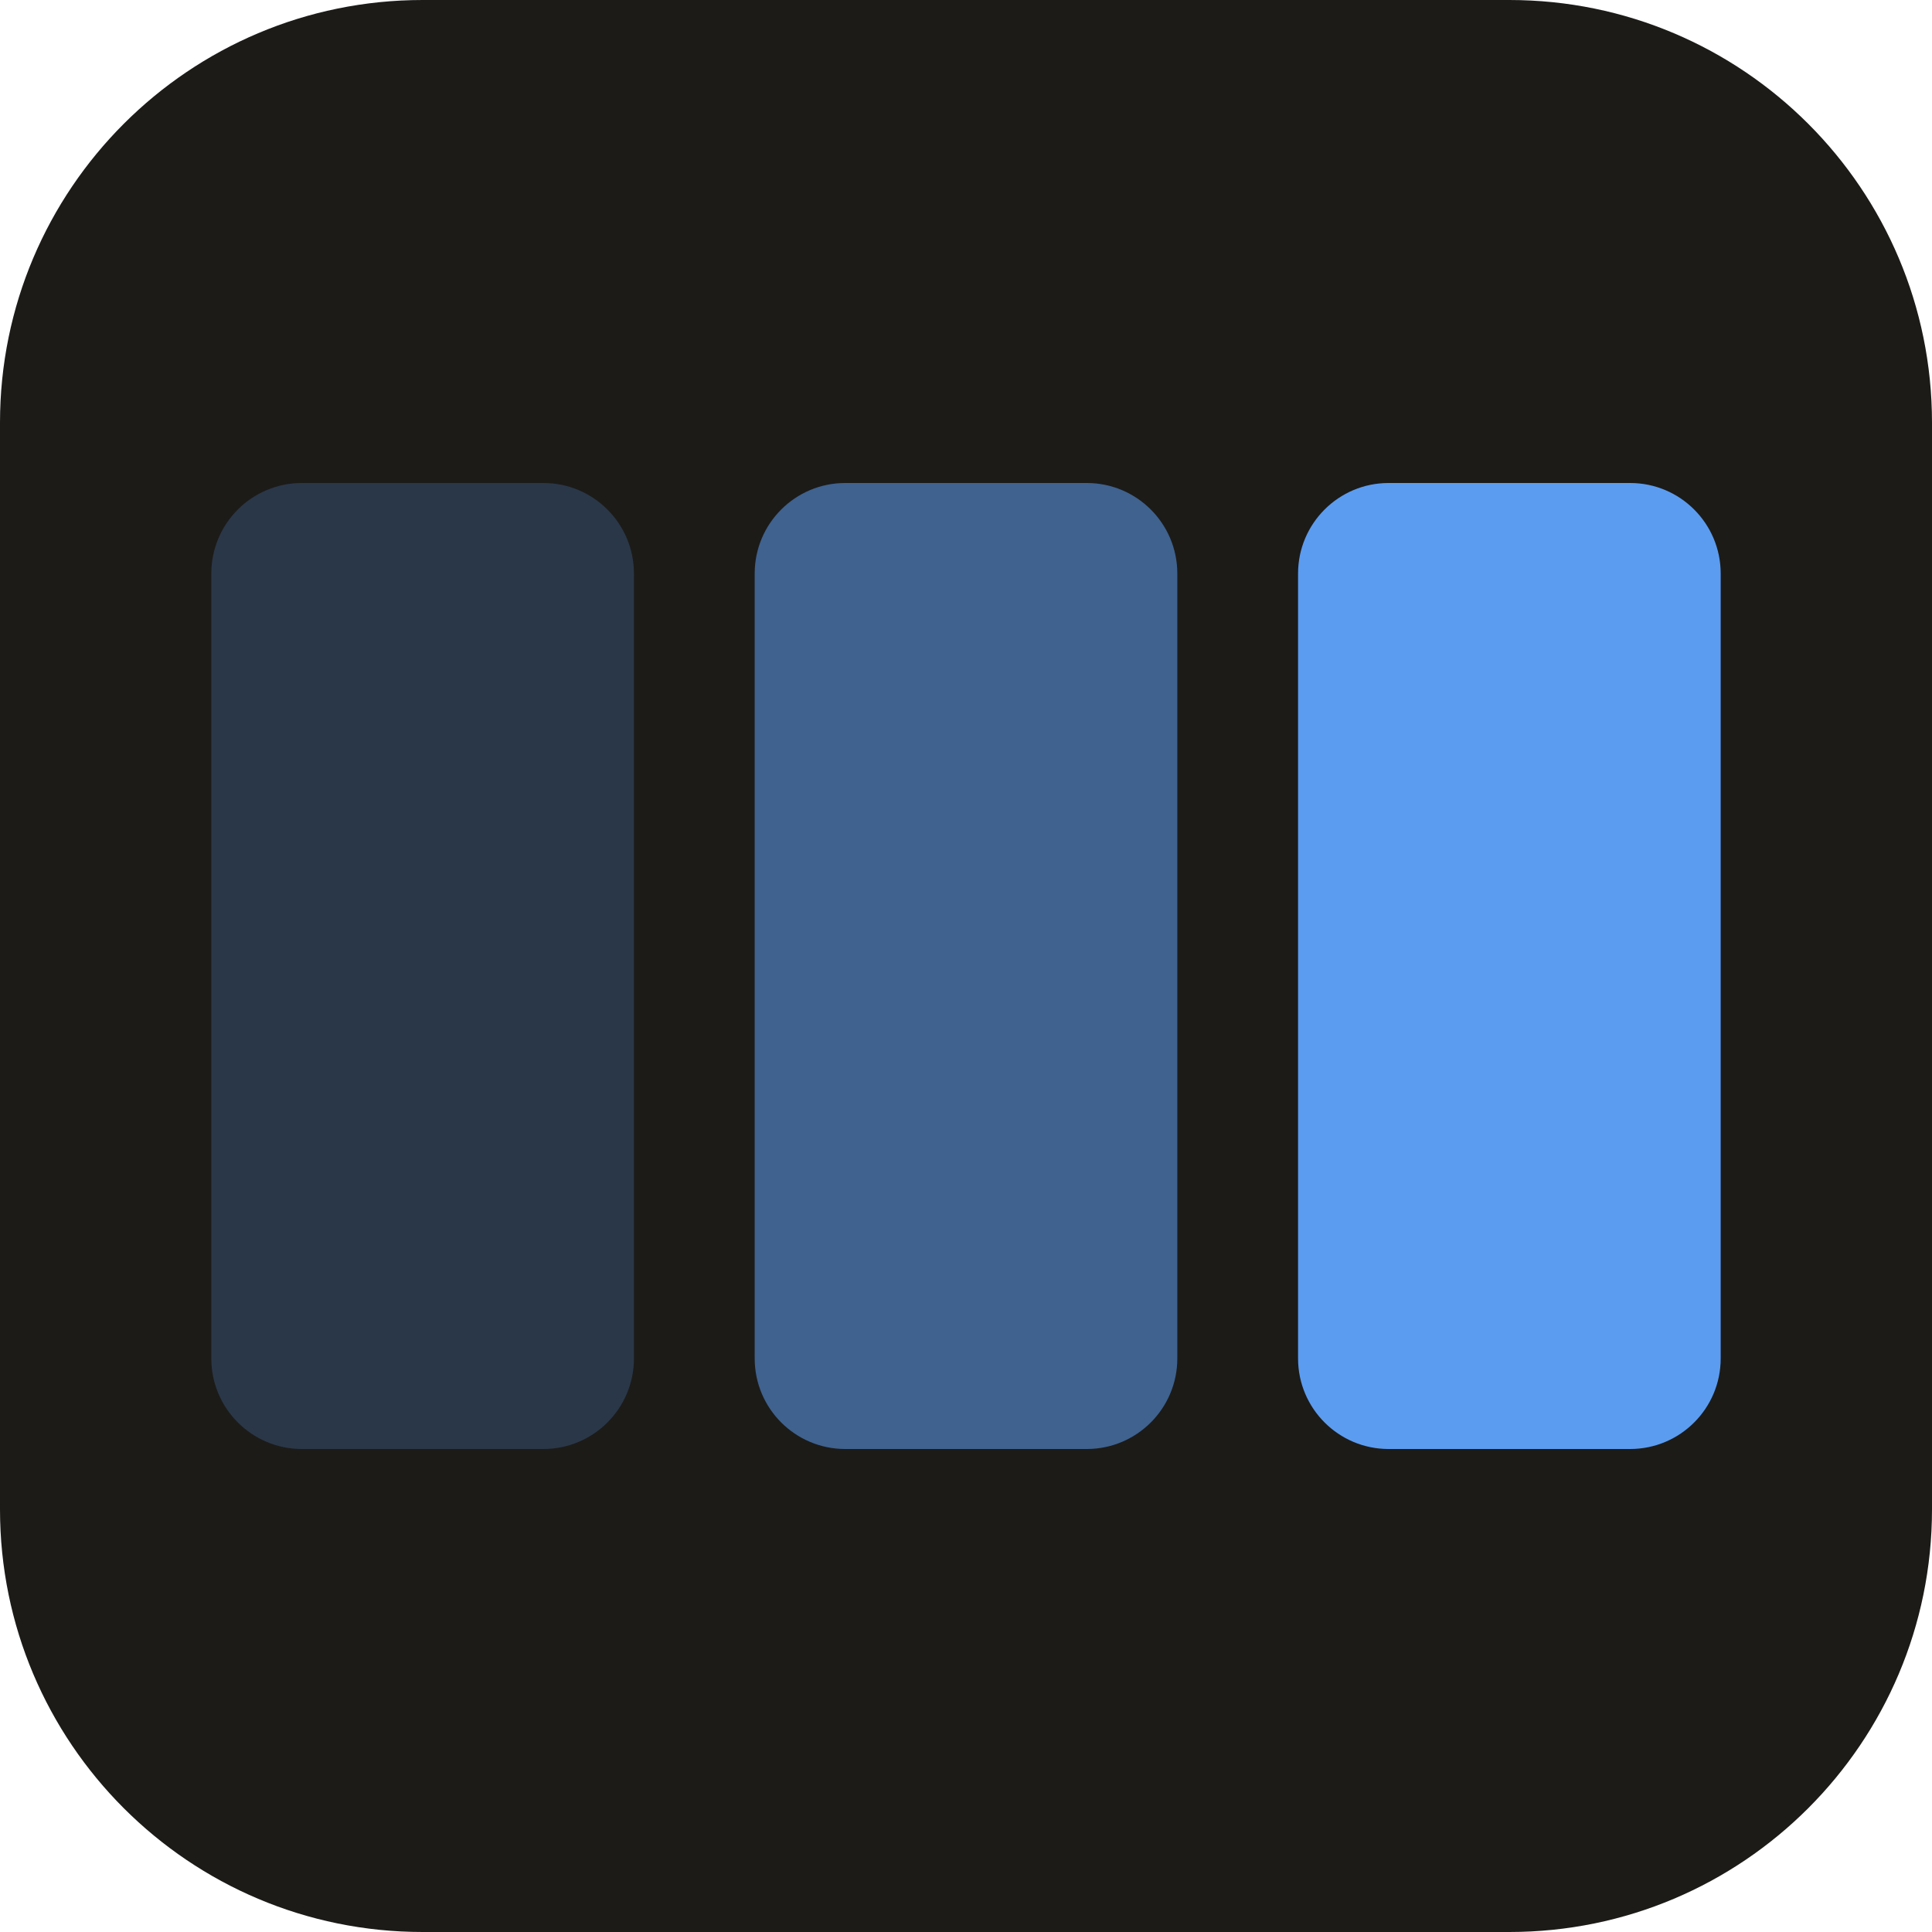
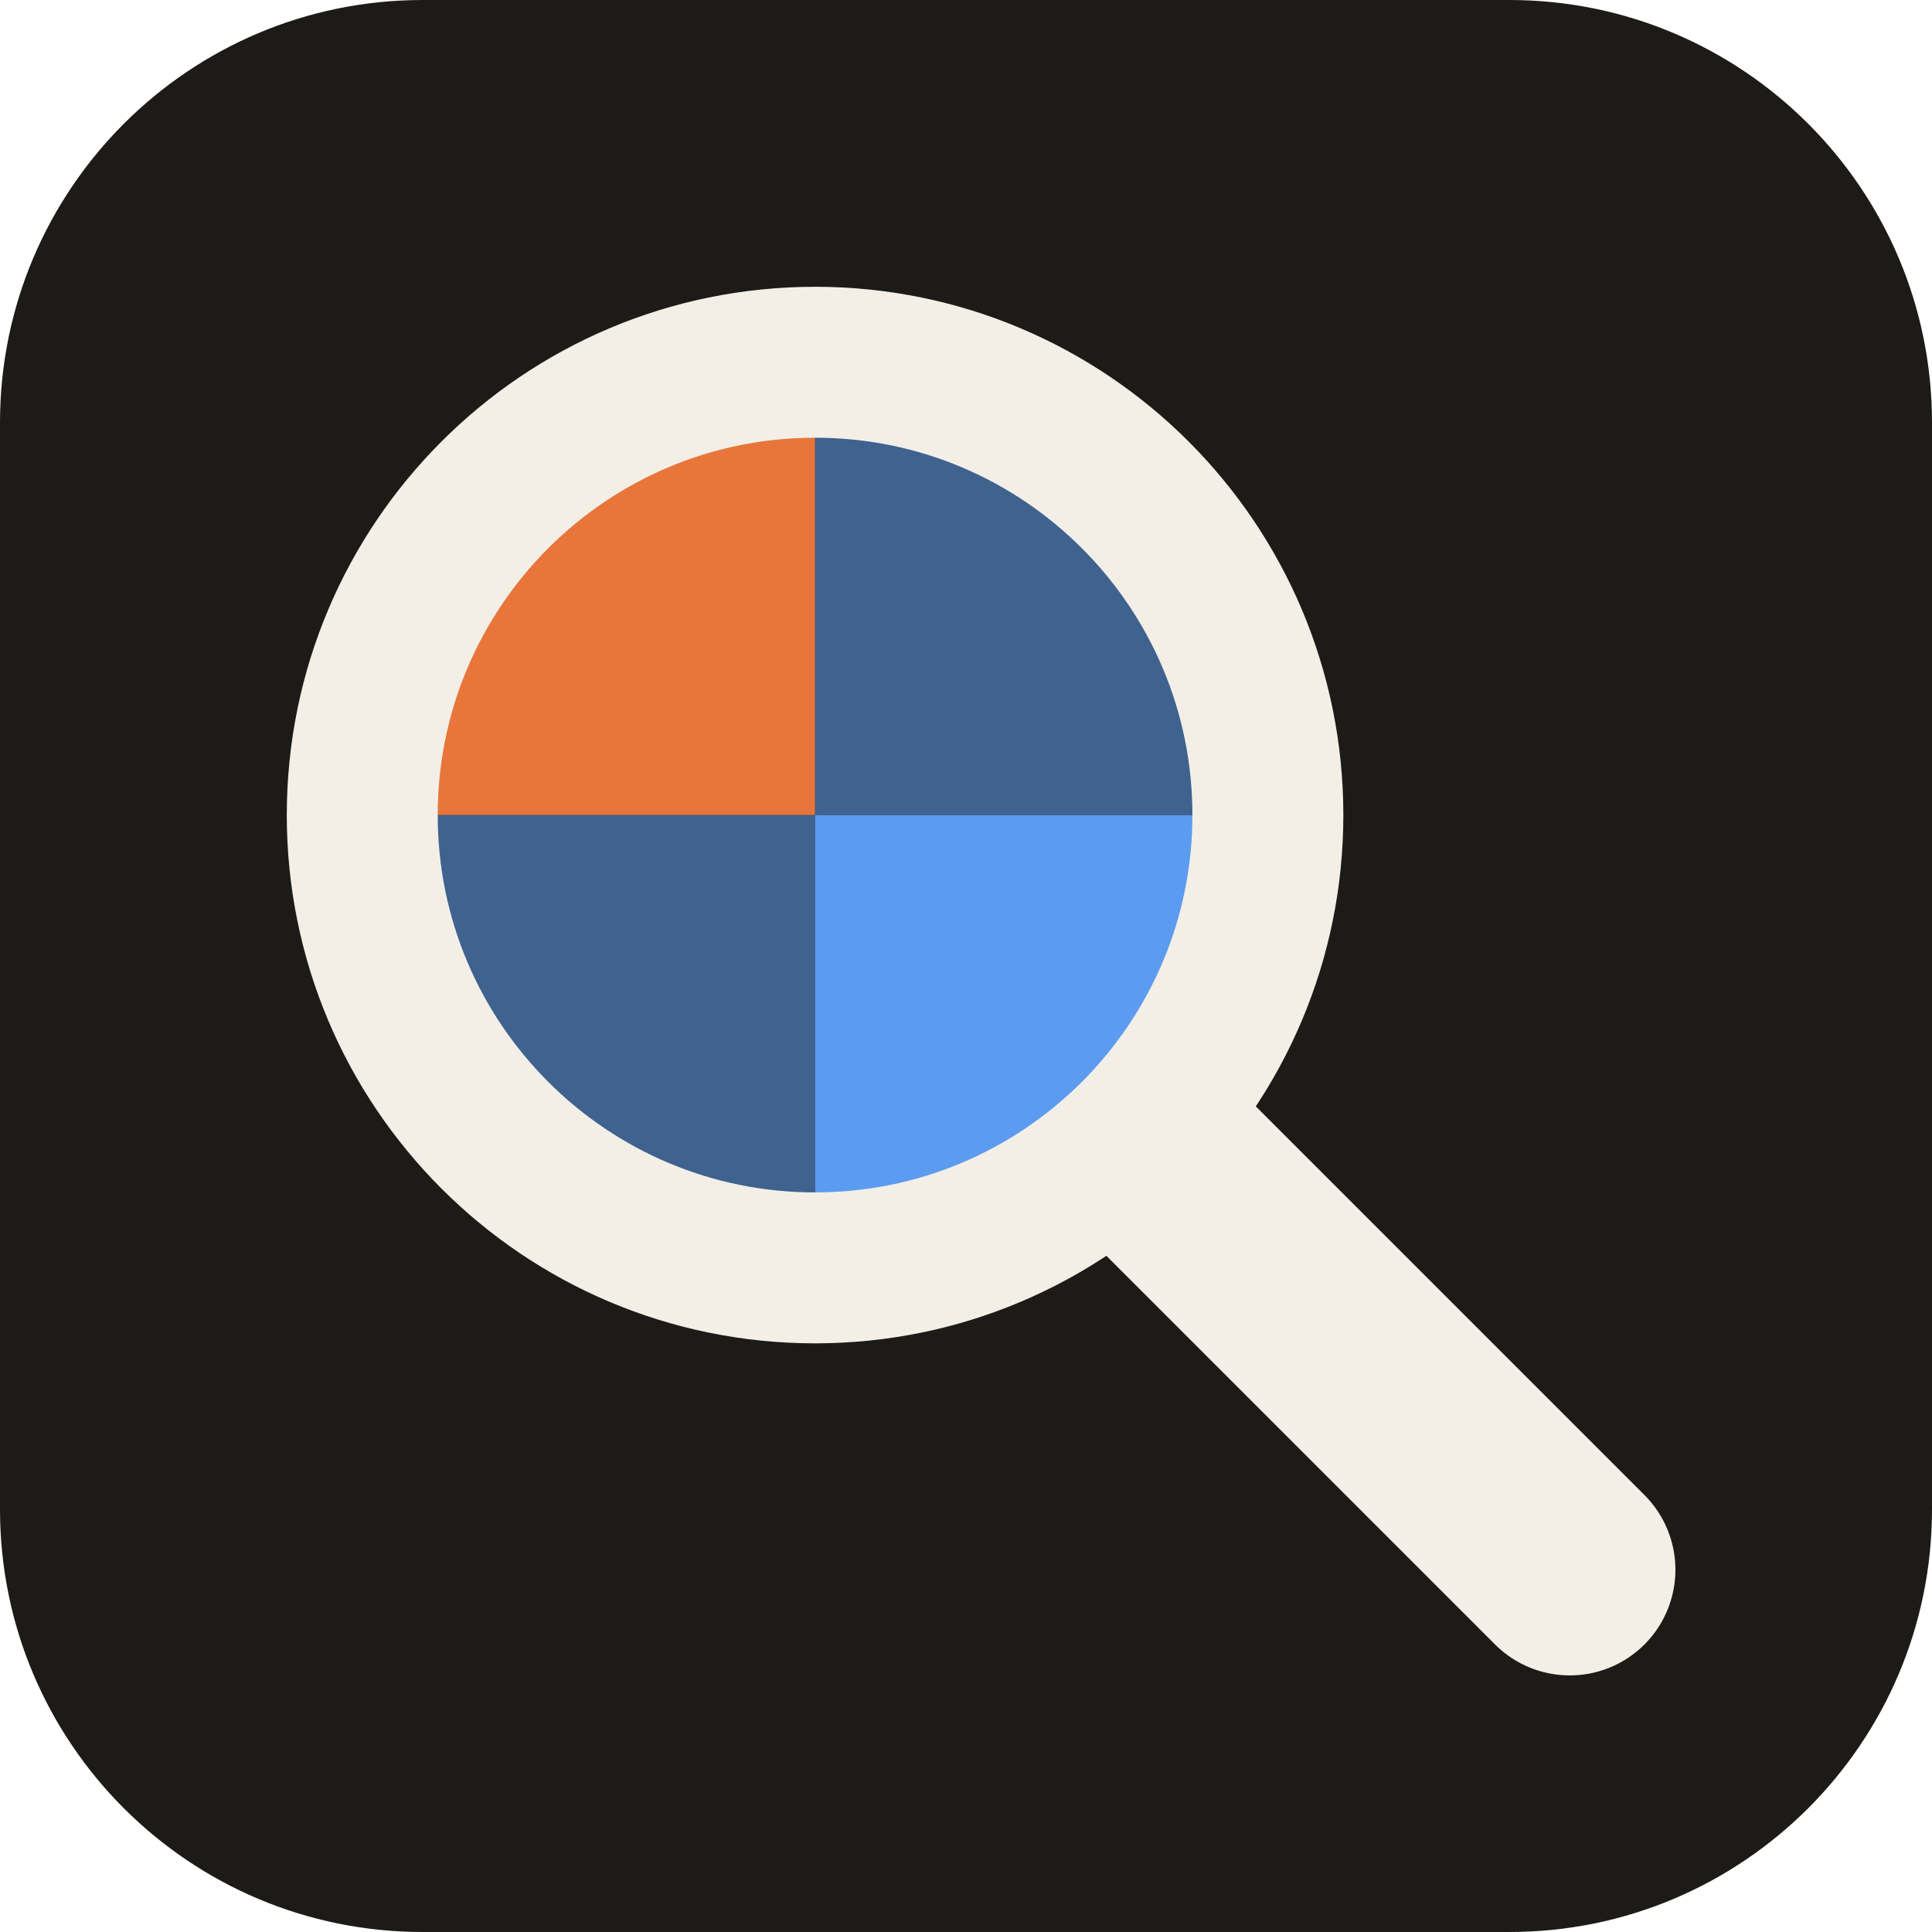
<svg xmlns="http://www.w3.org/2000/svg" viewBox="0 0 64 64">
-   <style>
-     .tile { fill: #1c1b18; }
-     .cell { fill: #5b9cf0; }
-     @media (prefers-color-scheme: dark) {
-       .tile { fill: #f3efe7; }
-       .cell { fill: #1f62b8; }
-     }
-   </style>
+   <style>.tile{fill:#1c1b18}.ring{stroke:#f3efe7}.b{fill:#5b9cf0}.o{fill:#e8763a}@media (prefers-color-scheme:dark){.tile{fill:#f3efe7}.ring{stroke:#1c1b18}.b{fill:#1f62b8}.o{fill:#c4541c}}</style>
+   <defs>
+     <clipPath id="c">
+       <circle cx="27" cy="27" r="15" />
+     </clipPath>
+   </defs>
  <rect class="tile" width="64" height="64" rx="14" />
-   <rect class="cell" x="7" y="16" width="14" height="32" rx="3" fill-opacity="0.22" />
-   <rect class="cell" x="25" y="16" width="14" height="32" rx="3" fill-opacity="0.55" />
-   <rect class="cell" x="43" y="16" width="14" height="32" rx="3" />
+   <g clip-path="url(#c)">
+     <rect class="o" x="10" y="10" width="17" height="17" />
+     <rect class="b" x="27" y="10" width="17" height="17" fill-opacity=".55" />
+     <rect class="b" x="10" y="27" width="17" height="17" fill-opacity=".55" />
+     <rect class="b" x="27" y="27" width="17" height="17" />
+   </g>
+   <circle class="ring" cx="27" cy="27" r="15" fill="none" stroke-width="5" />
+   <path class="ring" d="M38.5 38.5 52 52" stroke-width="7" stroke-linecap="round" />
</svg>
